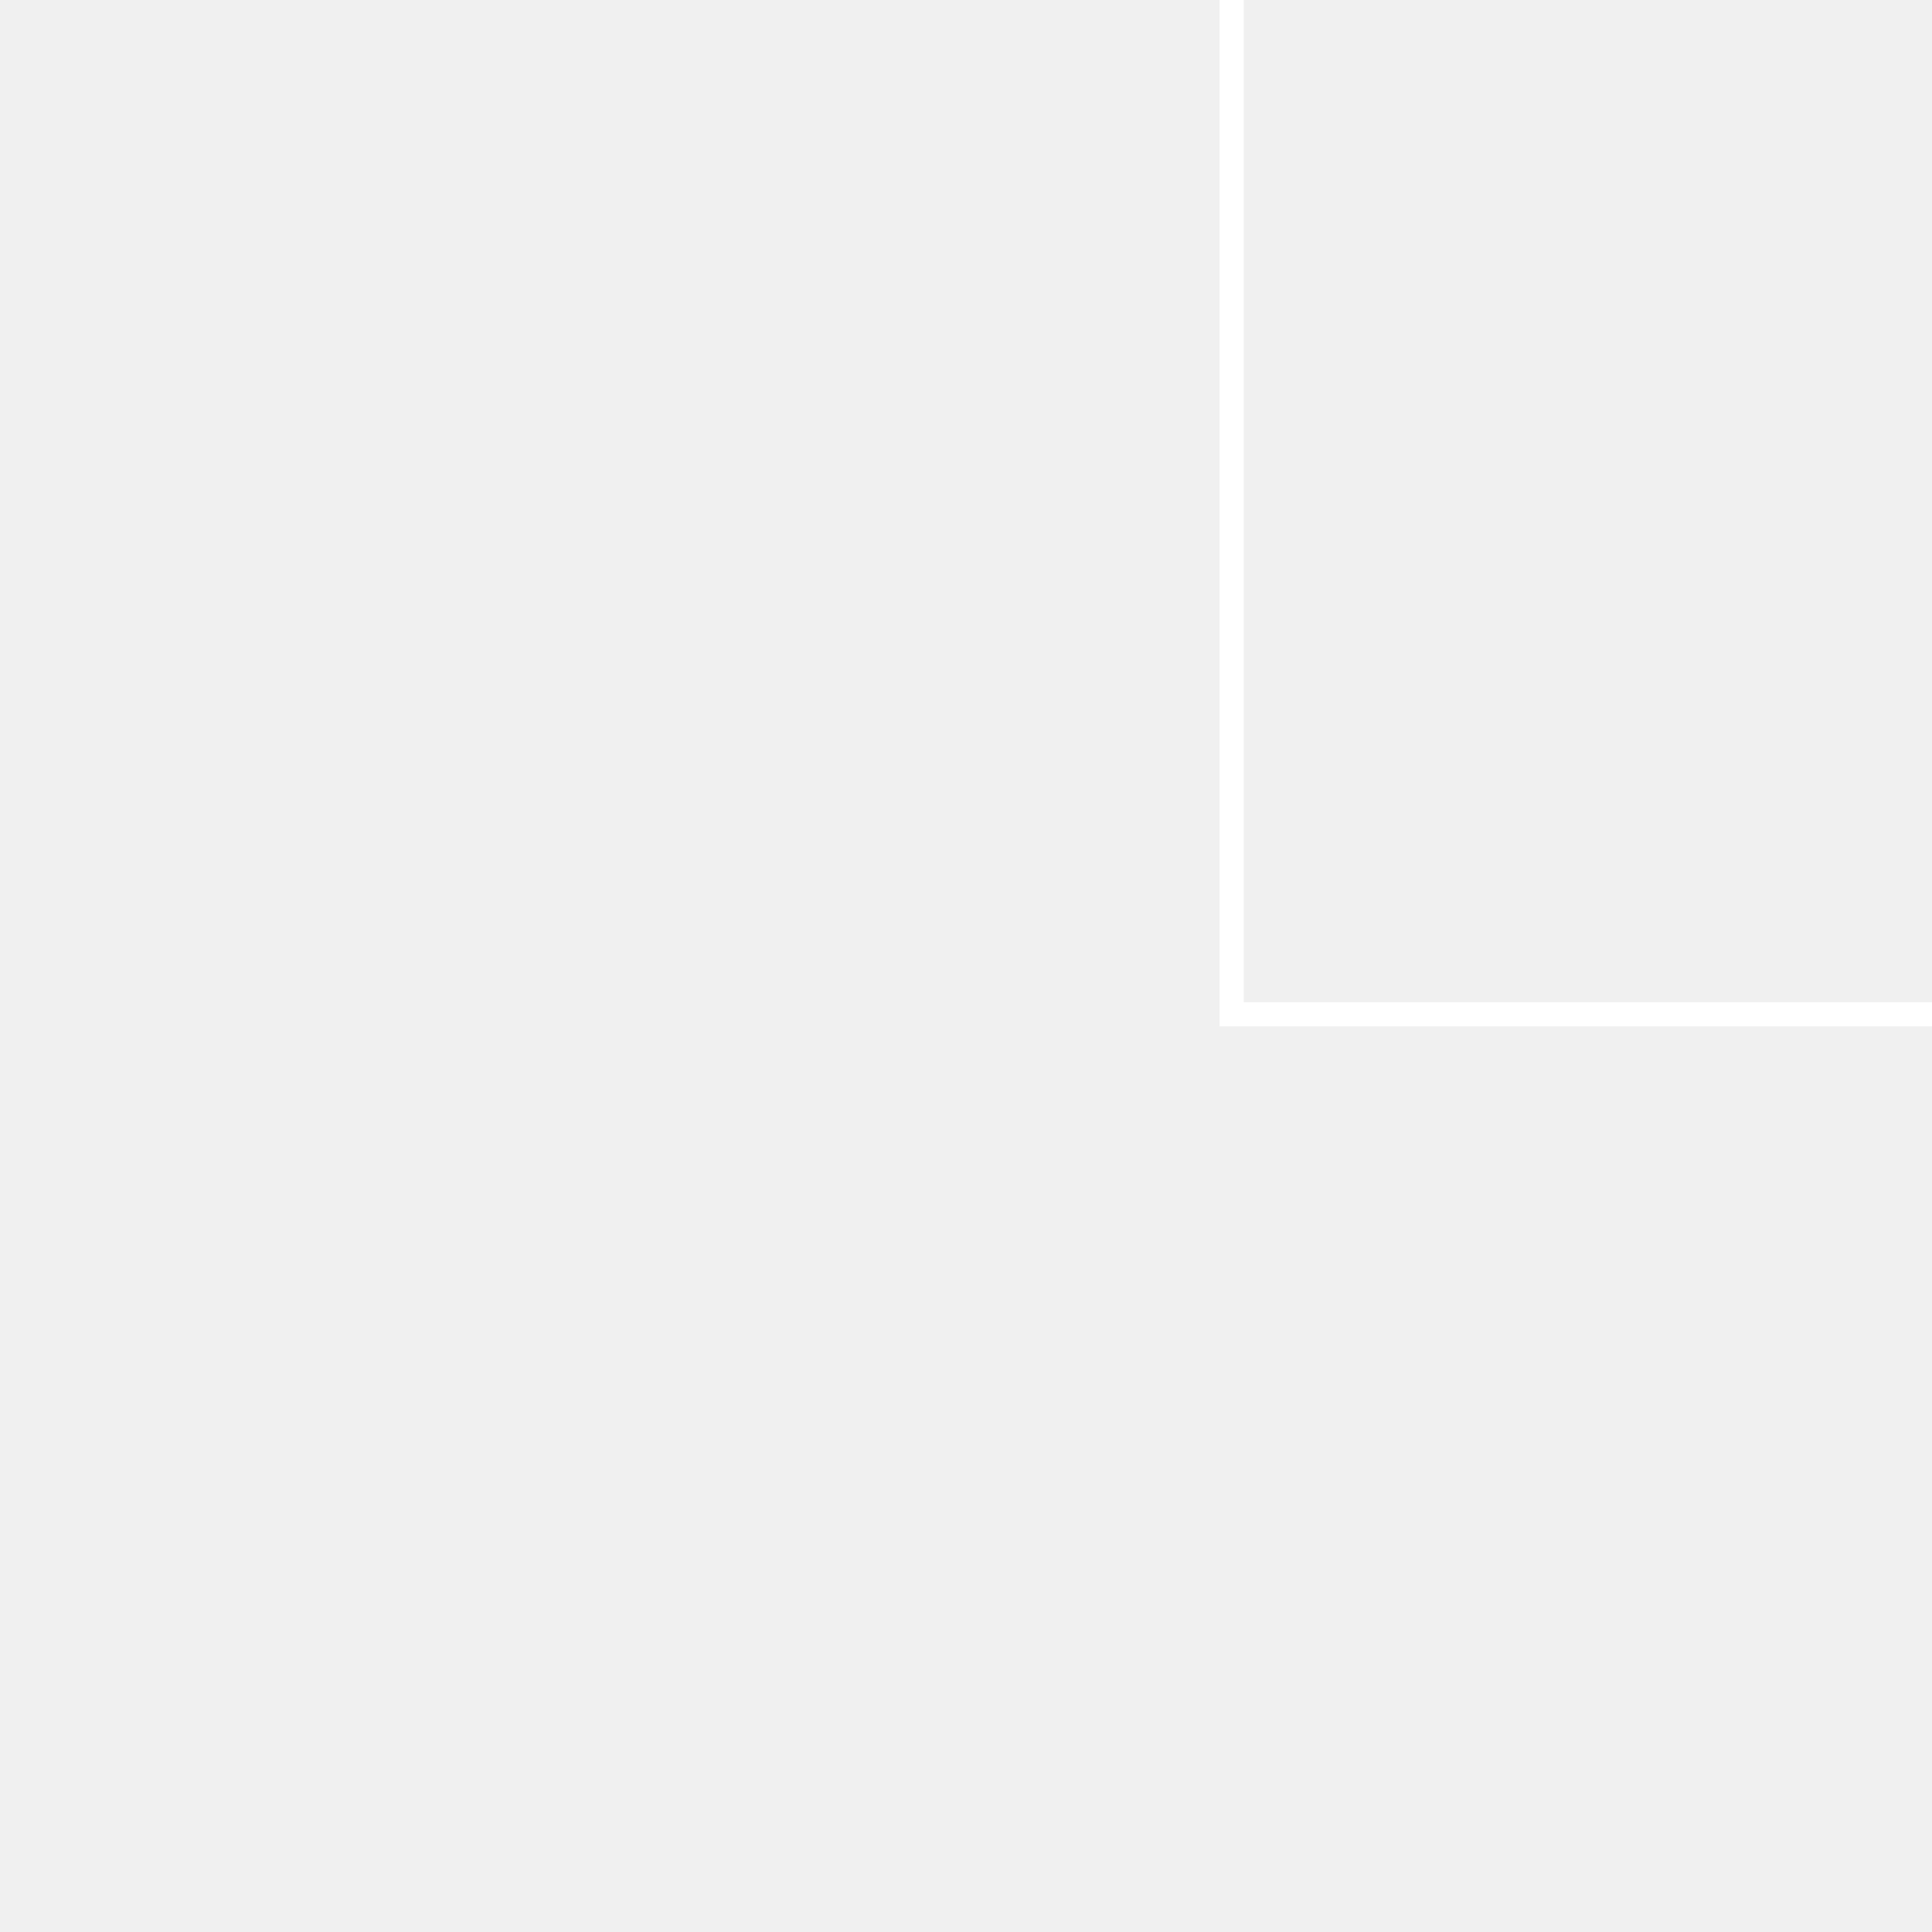
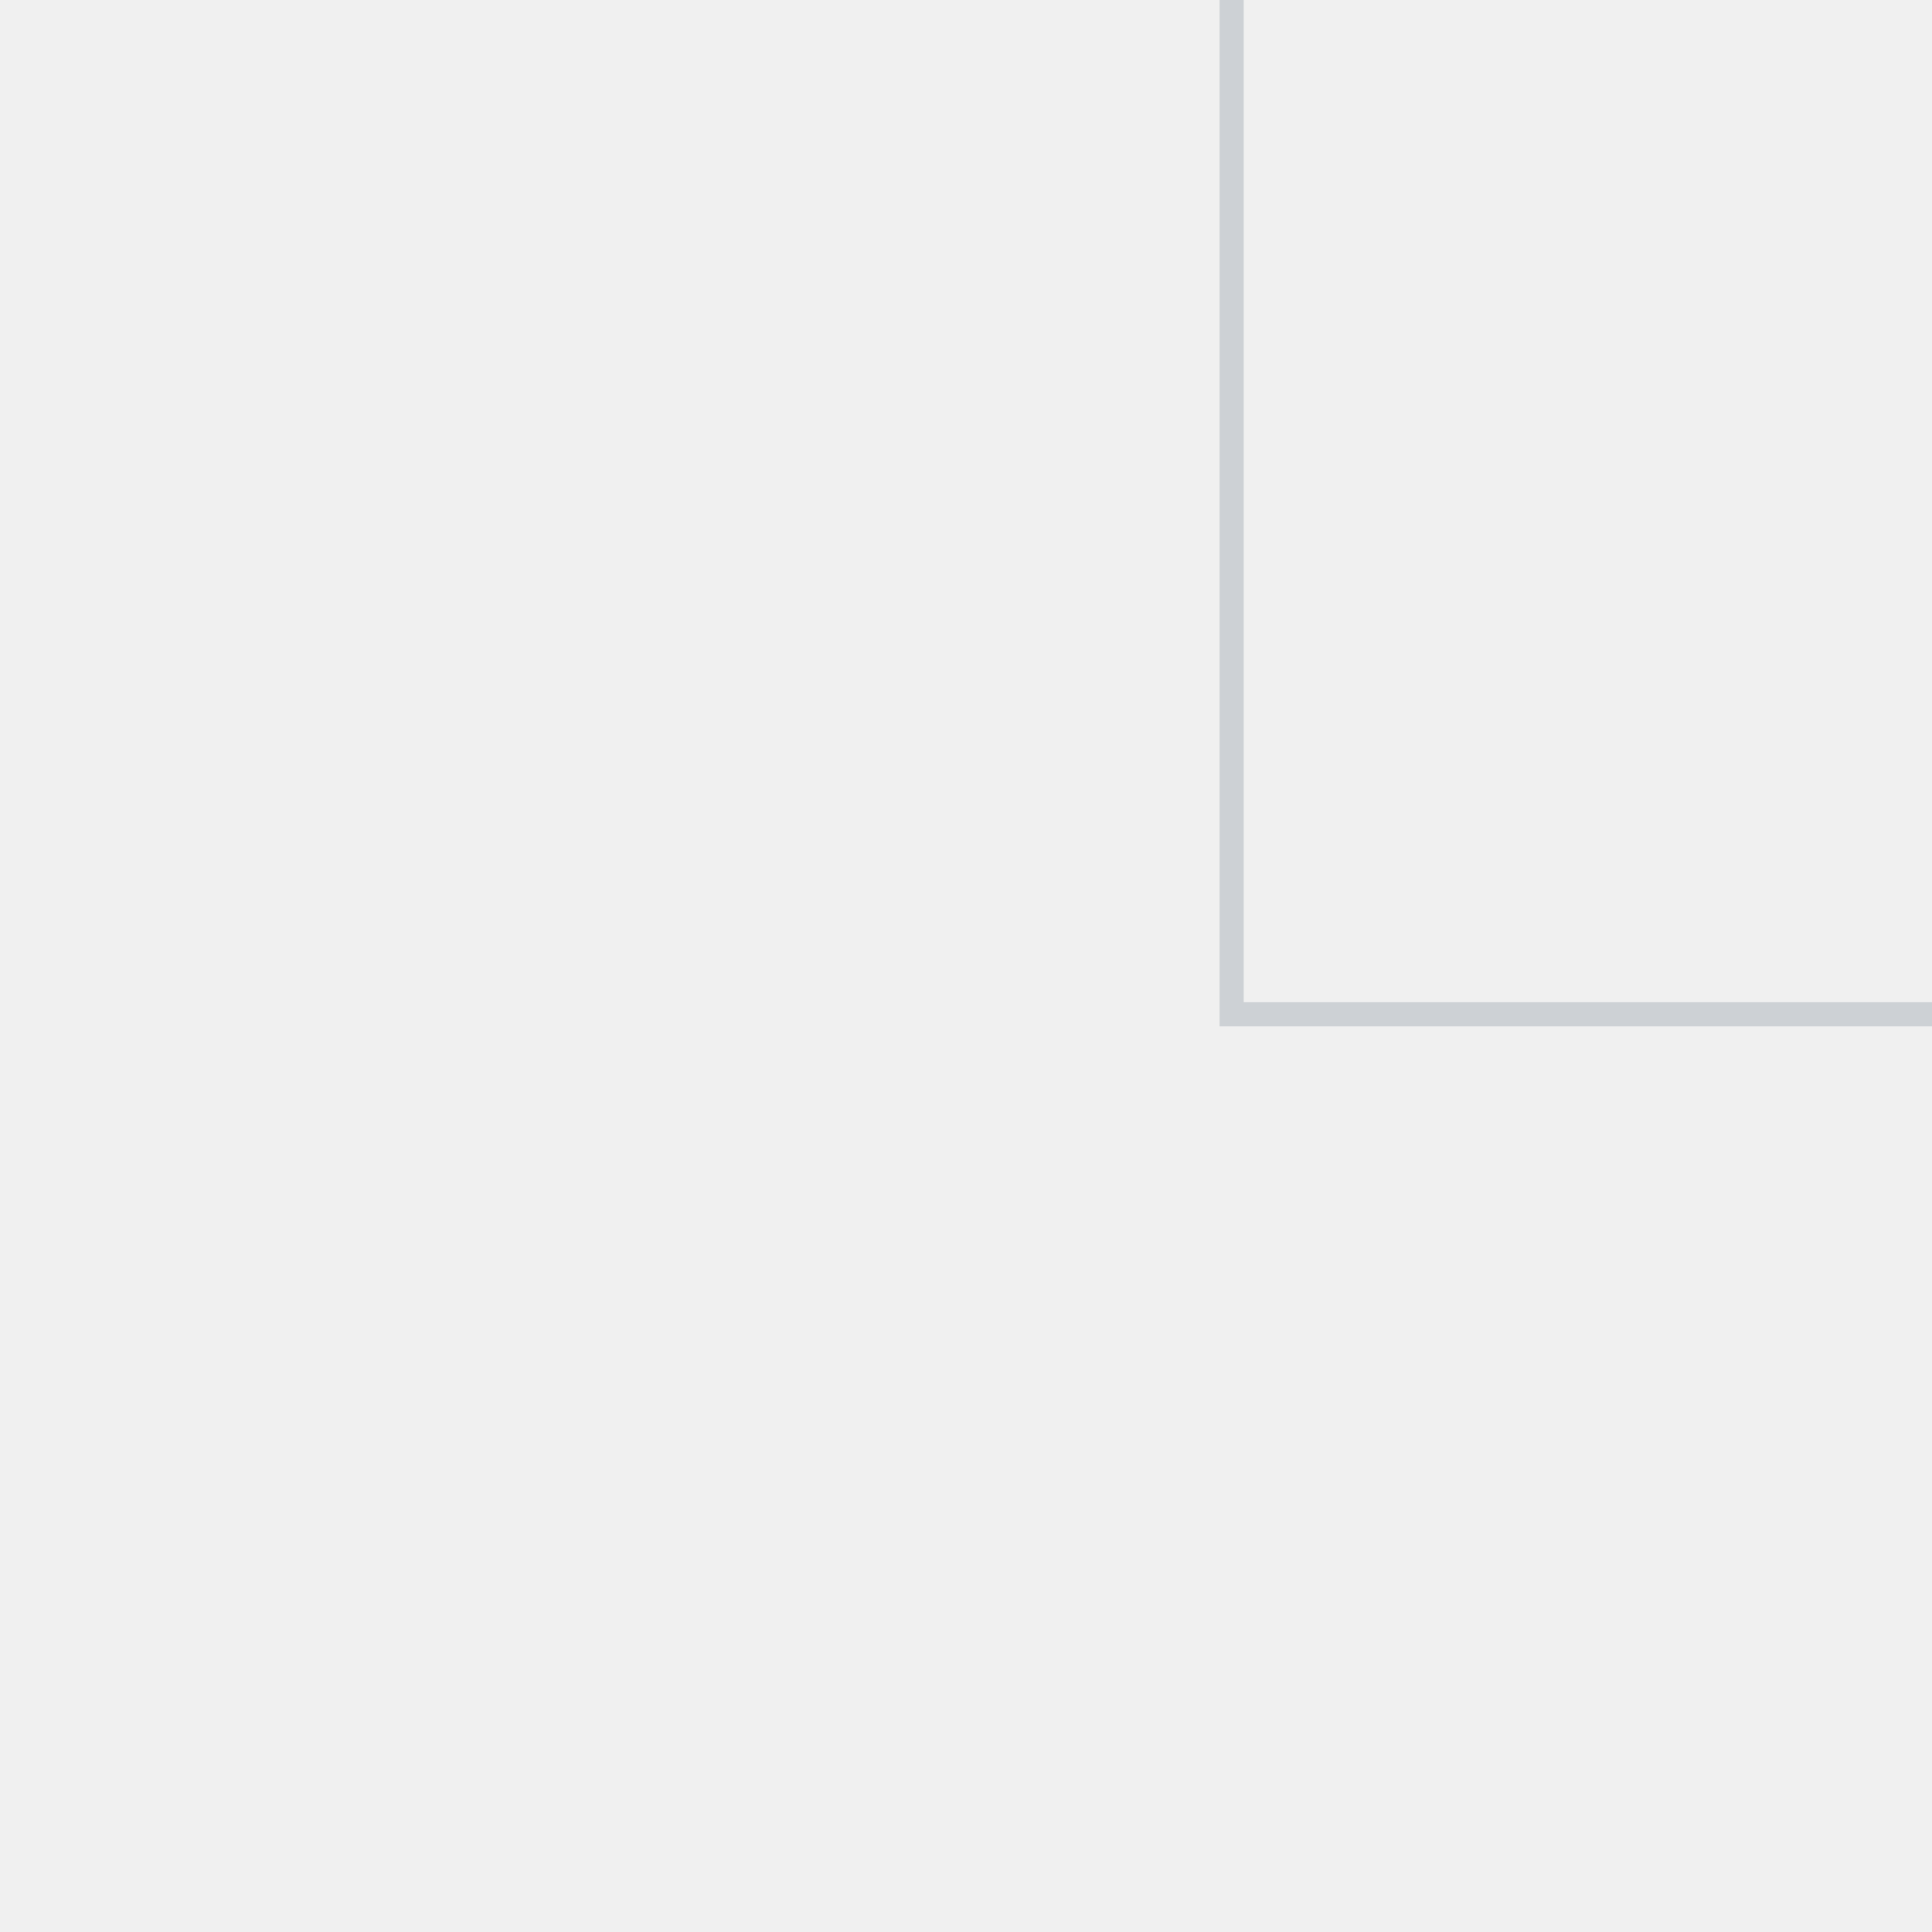
<svg xmlns="http://www.w3.org/2000/svg" preserveAspectRatio="none" overflow="visible" style="display: block;" width="40" height="40" viewBox="0 0 40 40" fill="none">
  <g id="line" clip-path="url(#clip0_0_2624)">
-     <path id="Vector (Stroke)" d="M25.75 0V20.75H69V21.25H25.75H25.25V0H25.75Z" fill="white" />
+     <path id="Vector (Stroke)" d="M25.75 0V20.75H69V21.25H25.75H25.25V0H25.75Z" fill="#CDD1D5" />
  </g>
  <defs>
    <clipPath id="clip0_0_2624">
      <rect width="40" height="40" fill="white" />
    </clipPath>
  </defs>
</svg>
